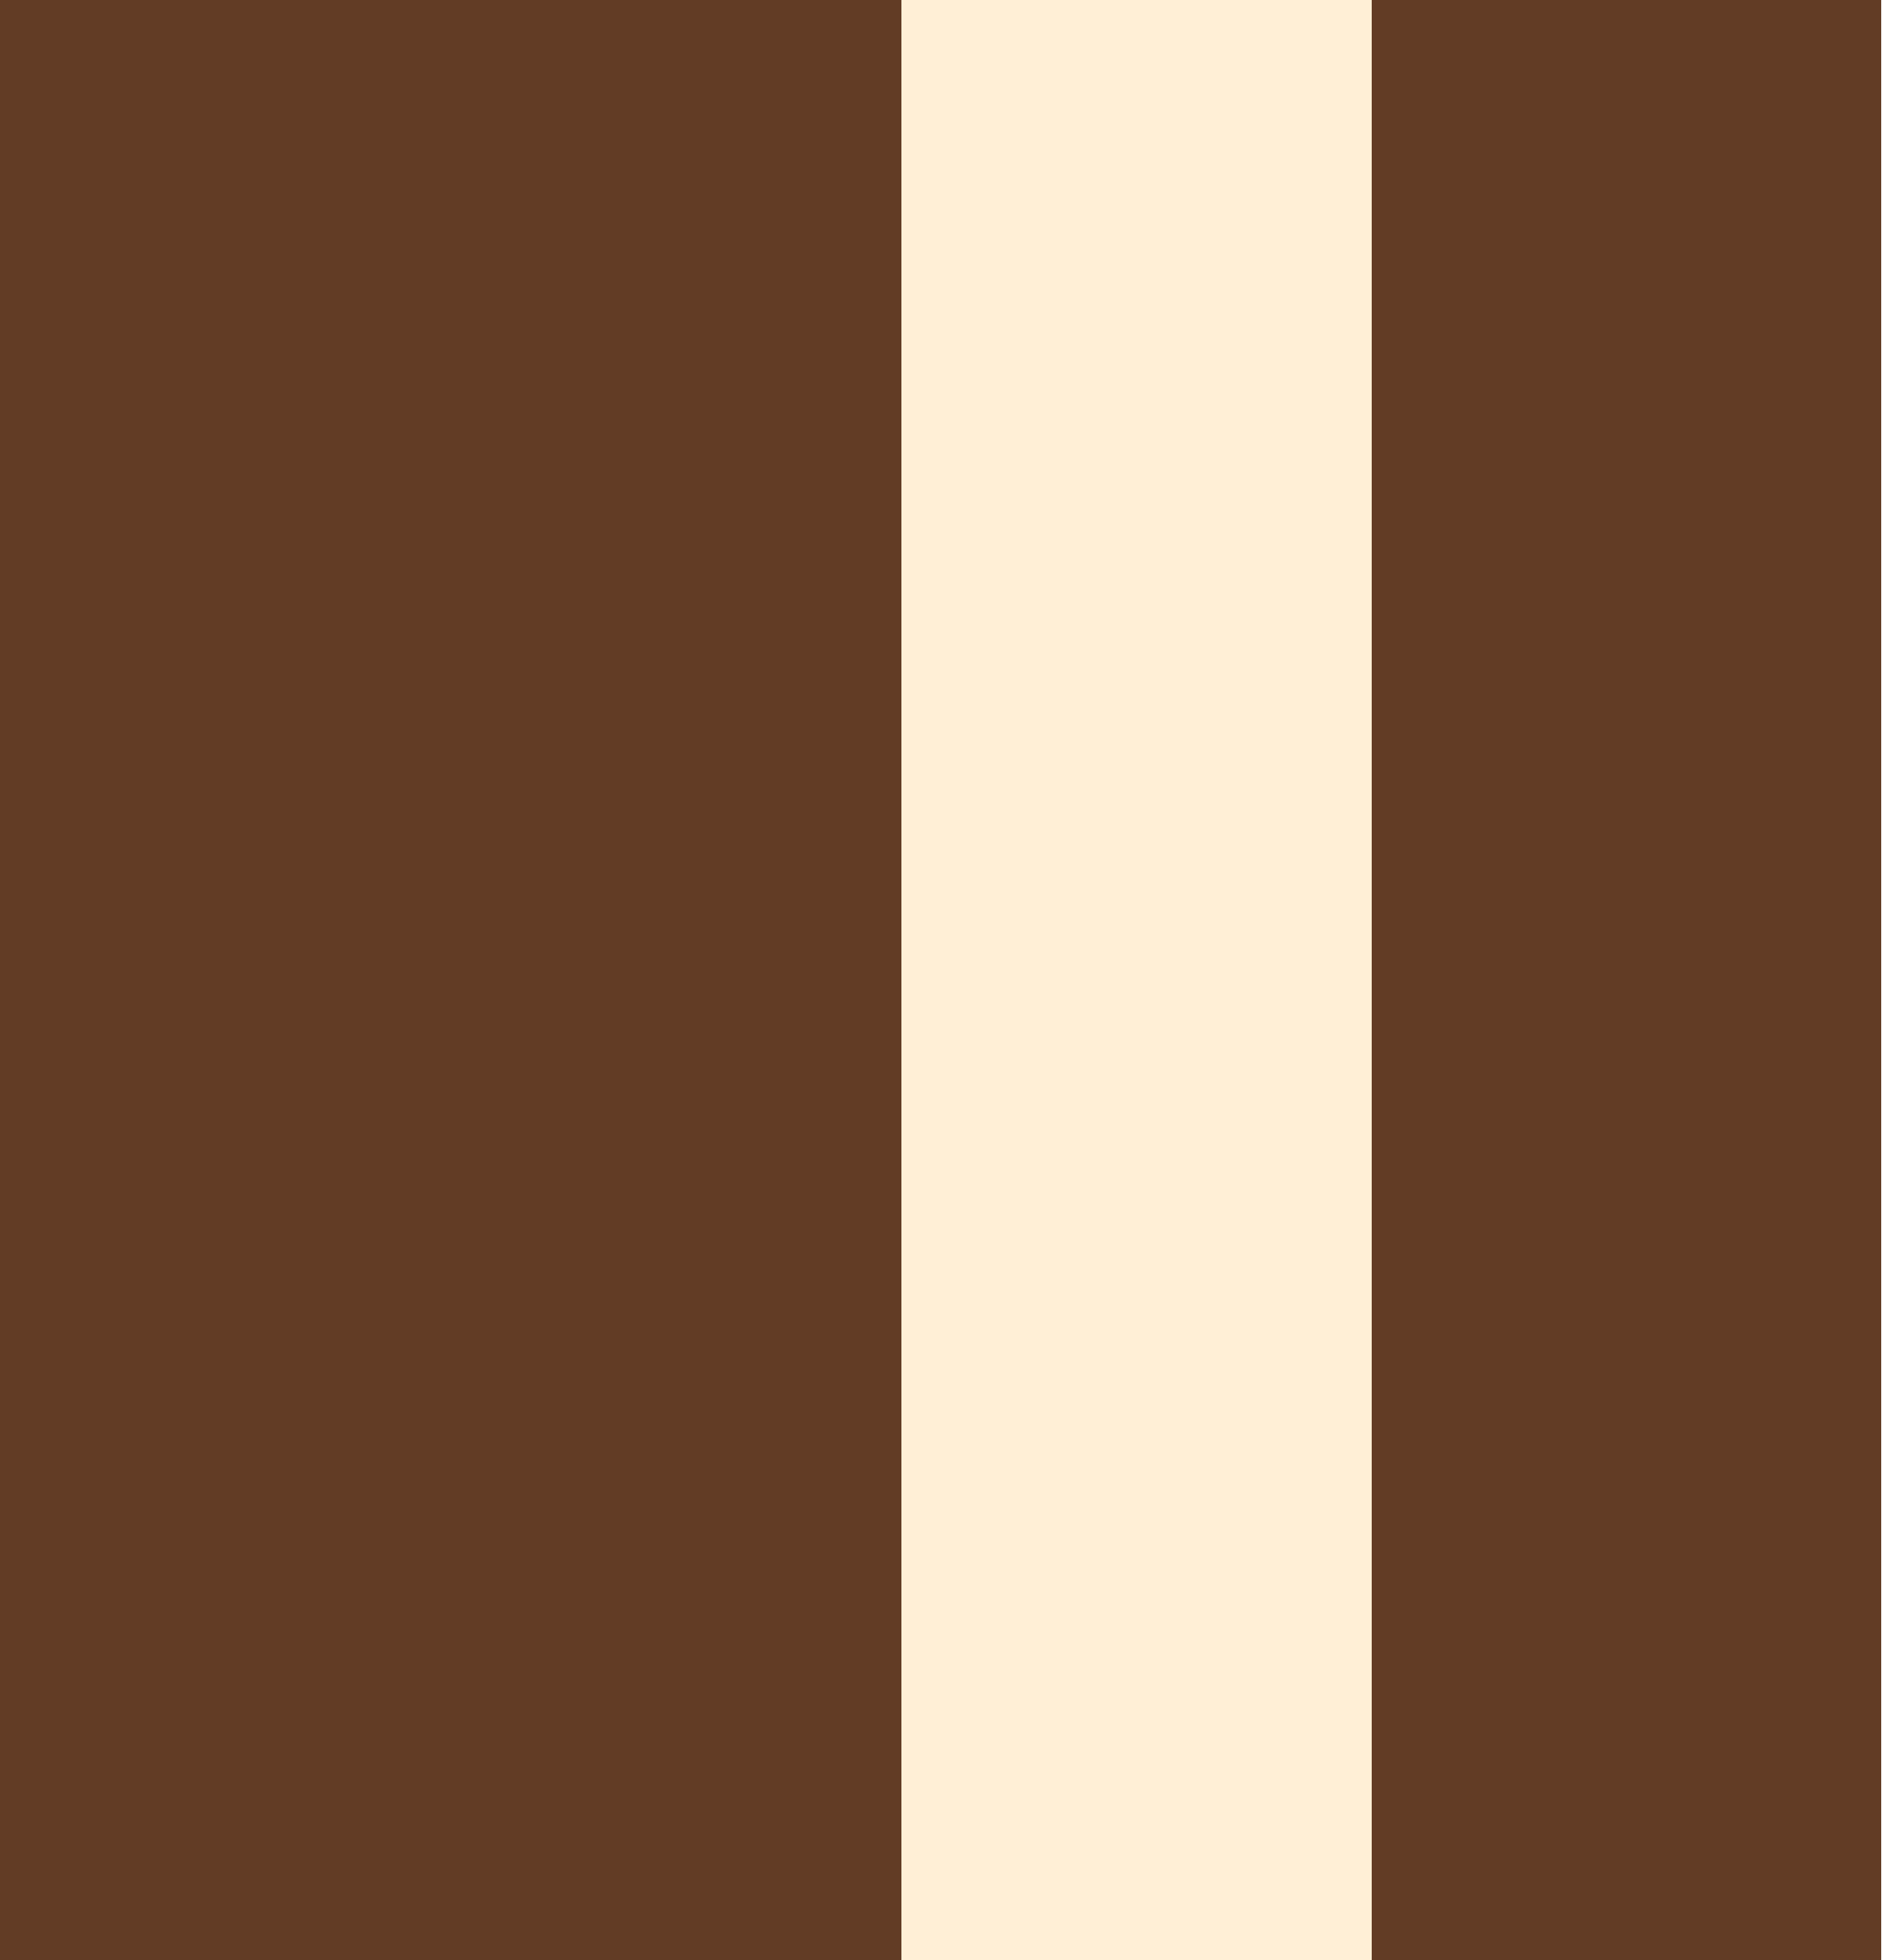
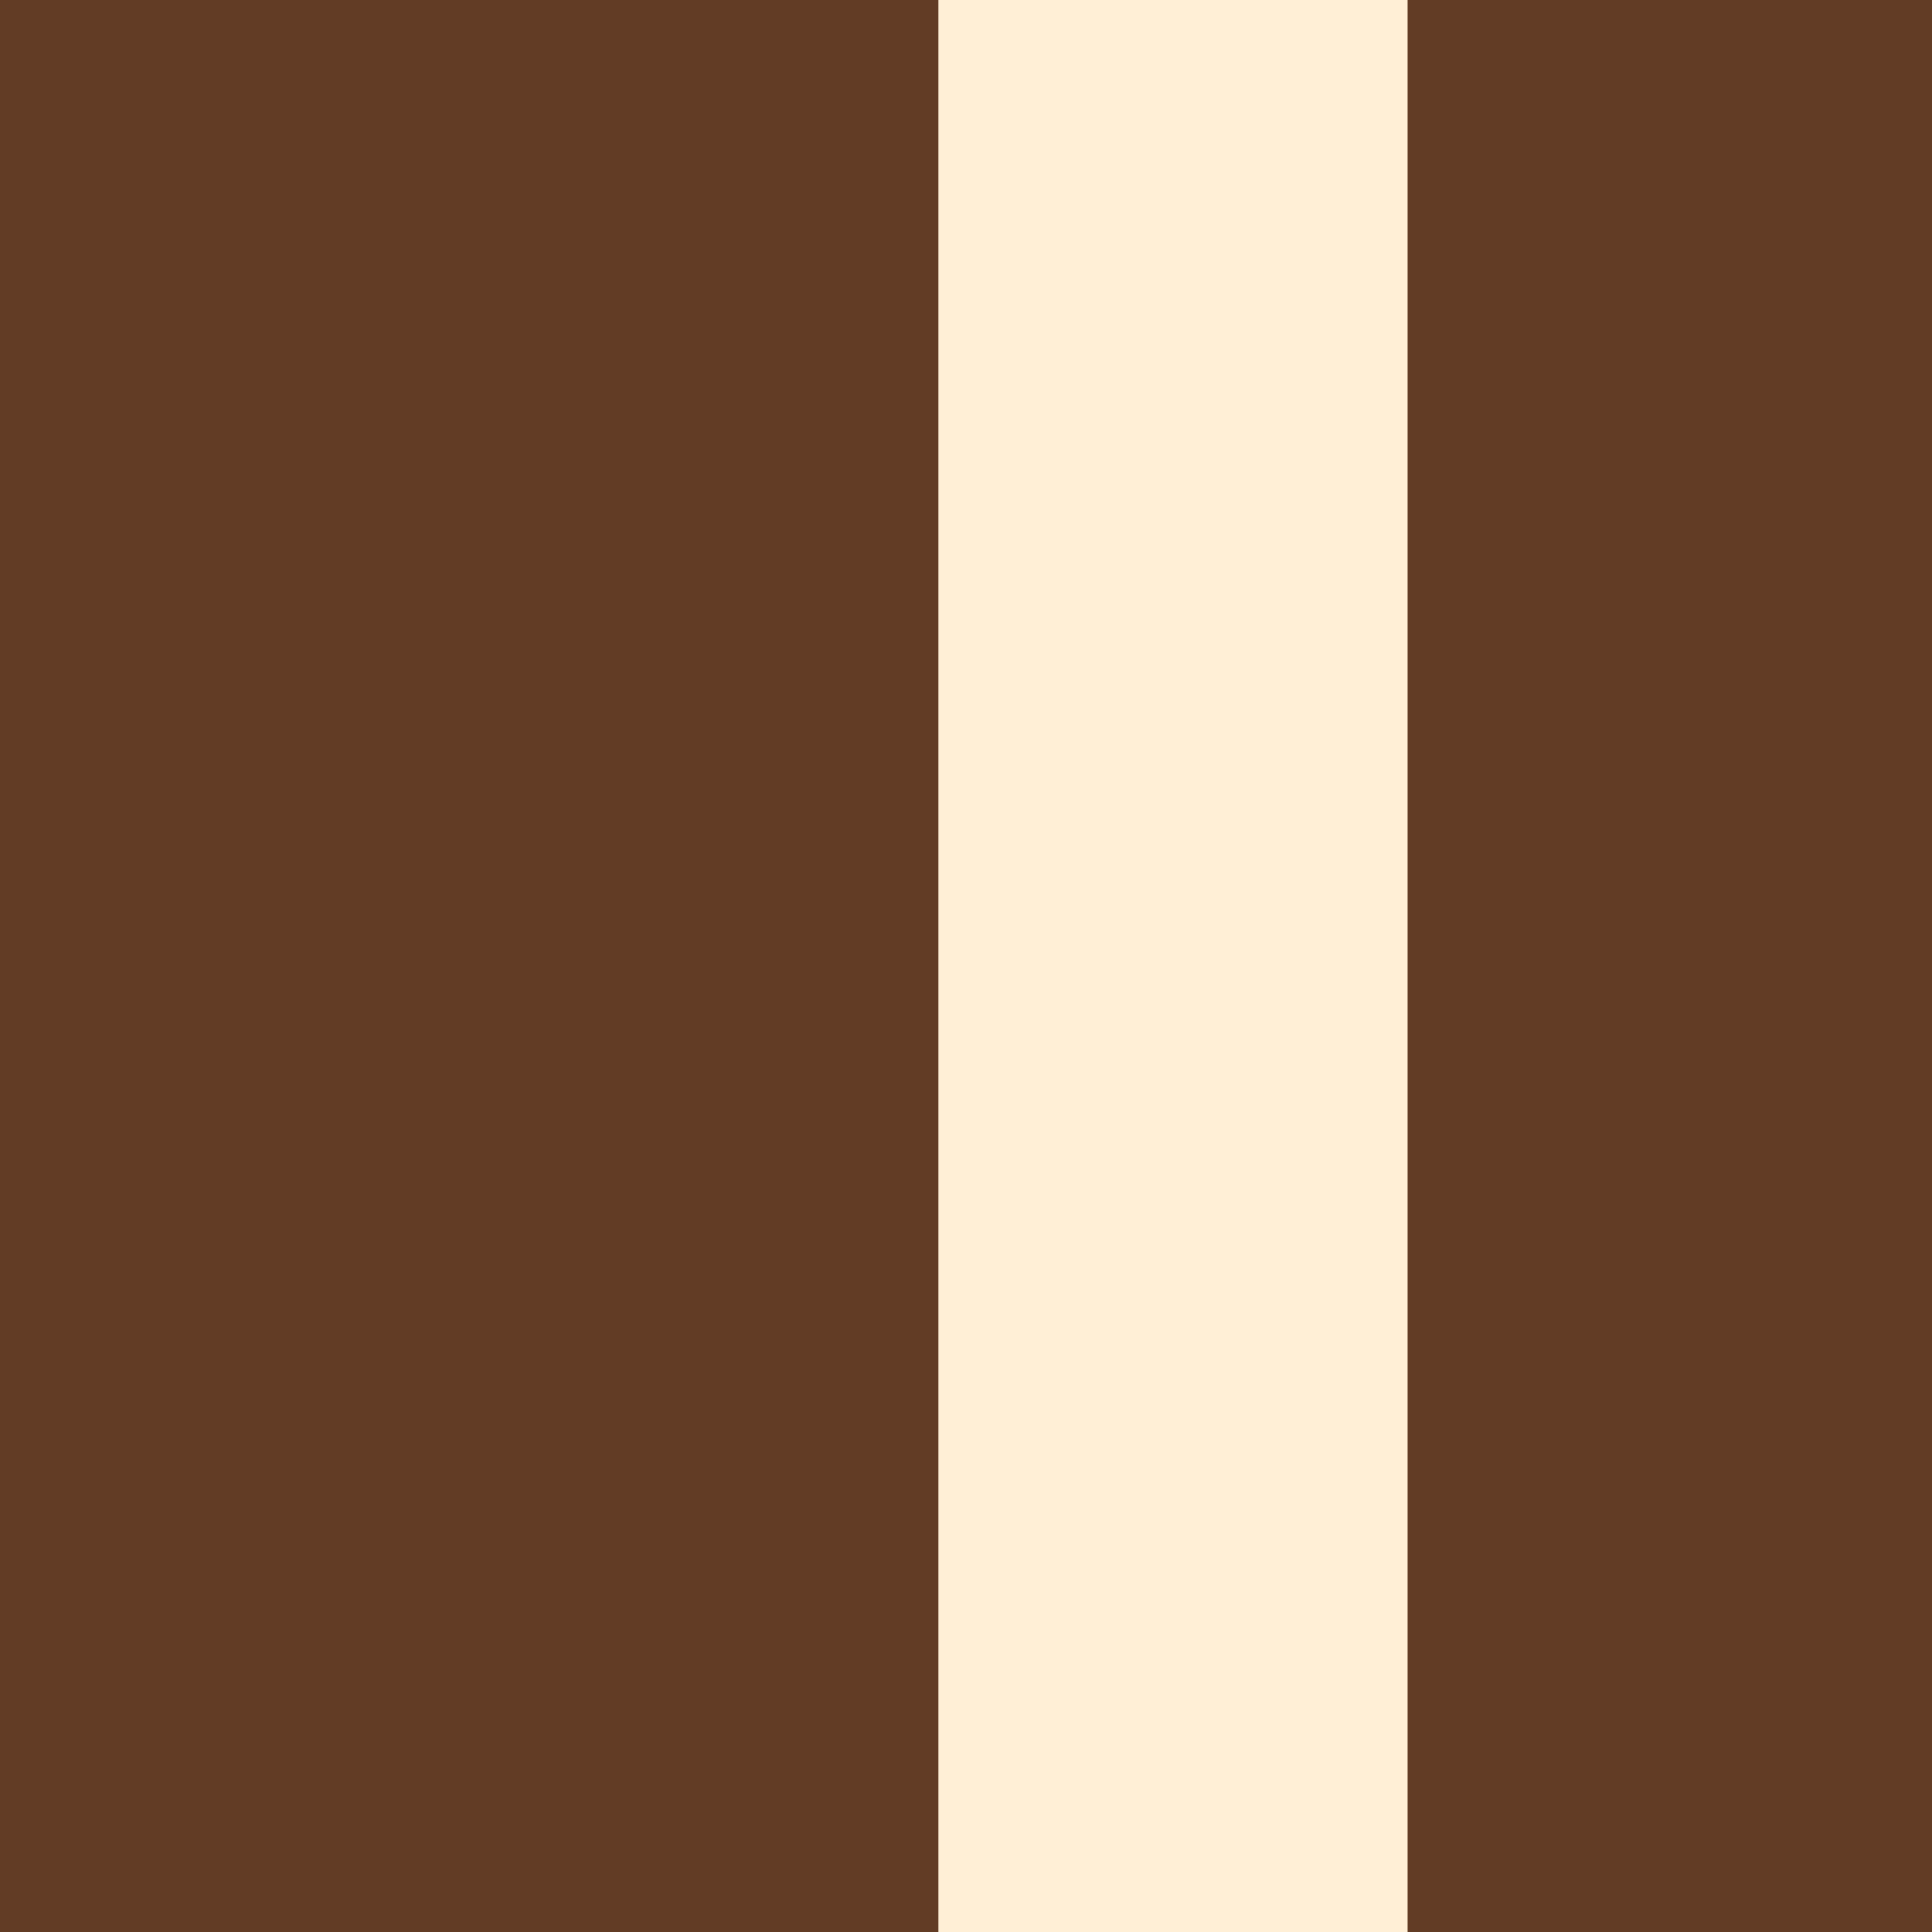
- <svg xmlns="http://www.w3.org/2000/svg" version="1.1" id="Layer_1" x="0px" y="0px" viewBox="0 0 4.8 5" style="enable-background:new 0 0 4.8 5;" xml:space="preserve">
+ <svg xmlns="http://www.w3.org/2000/svg" version="1.1" id="Layer_1" x="0px" y="0px" preserveAspectRatio="none" viewBox="0 0 7 7" style="enable-background:new 0 0 7 7;" xml:space="preserve">
  <style type="text/css">
	.st0{fill:#FFEFD6;}
	.st1{fill:#623C25;}
</style>
-   <rect class="st0" width="4.8" height="5" />
+   <rect x="0" class="st0" width="7" height="7" />
  <g id="Layer_2_1_">
    <g id="Layer_1-2">
-       <rect x="3.5" class="st1" width="1.3" height="5" />
-       <rect class="st1" width="2.3" height="5" />
+       <rect x="5.1" class="st1" width="1.9" height="7" />
+       <rect x="0" class="st1" width="3.4" height="7" />
    </g>
  </g>
</svg>
